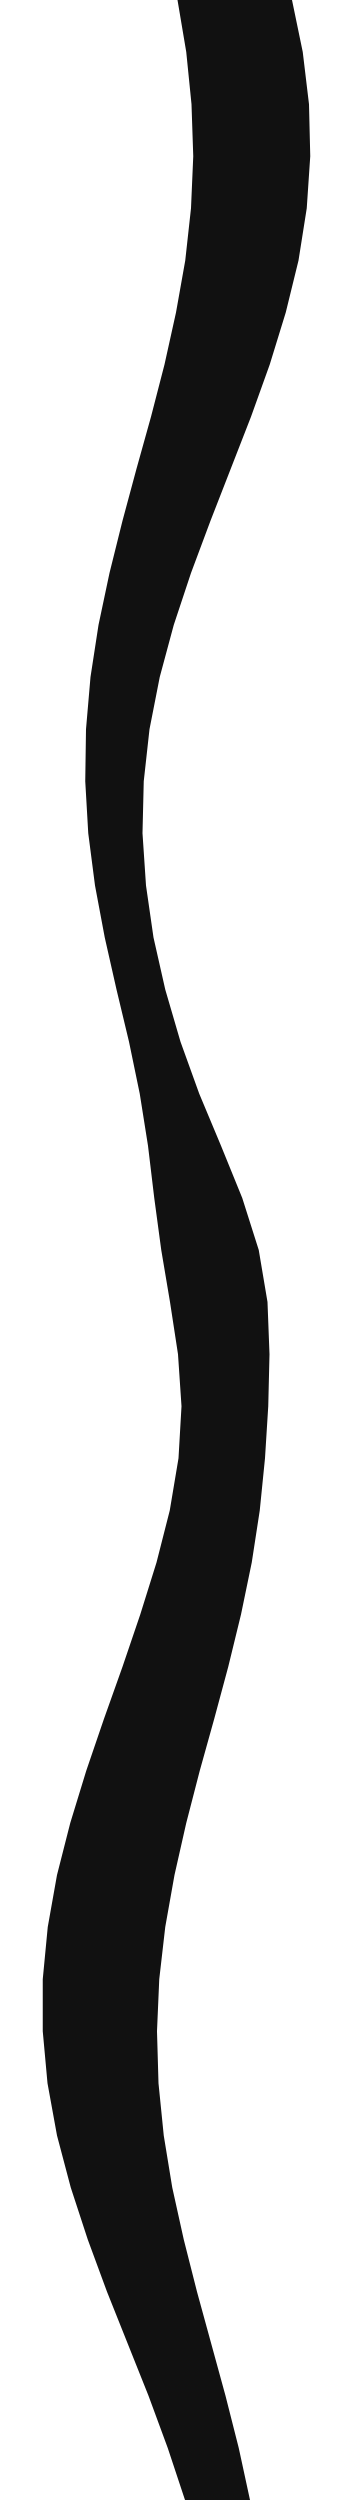
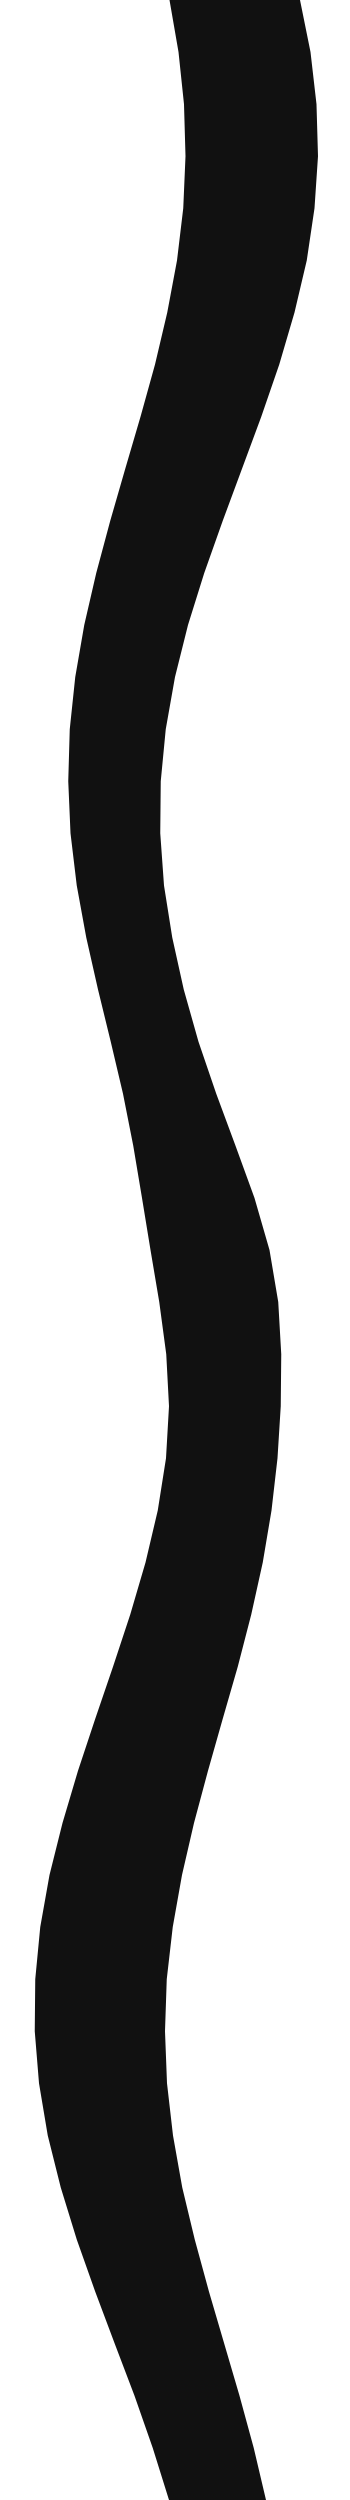
<svg xmlns="http://www.w3.org/2000/svg" viewBox="0 0 14 100" preserveAspectRatio="none">
-   <path fill="#111111" d="M 7.10 0.00 L 7.45 2.08 L 7.66 4.17 L 7.73 6.25 L 7.64 8.33 L 7.41 10.42 L 7.04 12.50 L 6.58 14.58 L 6.04 16.67 L 5.46 18.75 L 4.90 20.83 L 4.38 22.92 L 3.94 25.00 L 3.62 27.08 L 3.44 29.17 L 3.41 31.25 L 3.53 33.33 L 3.80 35.42 L 4.19 37.50 L 4.66 39.58 L 5.16 41.67 L 5.59 43.75 L 5.92 45.83 L 6.17 47.92 L 6.45 50.00 L 6.80 52.08 L 7.12 54.17 L 7.26 56.25 L 7.14 58.33 L 6.79 60.42 L 6.26 62.50 L 5.61 64.58 L 4.90 66.67 L 4.16 68.75 L 3.45 70.83 L 2.81 72.92 L 2.28 75.00 L 1.91 77.08 L 1.71 79.17 L 1.71 81.25 L 1.90 83.33 L 2.28 85.42 L 2.83 87.50 L 3.51 89.58 L 4.28 91.67 L 5.11 93.75 L 5.94 95.83 L 6.71 97.92 L 7.40 100.00 L 10.00 100.00 L 9.55 97.92 L 9.02 95.83 L 8.45 93.75 L 7.88 91.67 L 7.35 89.58 L 6.89 87.50 L 6.55 85.42 L 6.34 83.33 L 6.28 81.25 L 6.37 79.17 L 6.61 77.08 L 6.98 75.00 L 7.45 72.92 L 7.99 70.83 L 8.57 68.75 L 9.13 66.67 L 9.64 64.58 L 10.07 62.50 L 10.39 60.42 L 10.60 58.33 L 10.73 56.25 L 10.78 54.17 L 10.70 52.08 L 10.35 50.00 L 9.69 47.92 L 8.84 45.83 L 7.97 43.75 L 7.22 41.67 L 6.61 39.58 L 6.14 37.50 L 5.84 35.42 L 5.70 33.33 L 5.75 31.25 L 5.98 29.17 L 6.39 27.08 L 6.95 25.00 L 7.64 22.92 L 8.42 20.83 L 9.23 18.75 L 10.04 16.67 L 10.79 14.58 L 11.43 12.50 L 11.94 10.42 L 12.27 8.33 L 12.41 6.25 L 12.36 4.17 L 12.11 2.08 L 11.68 0.00 Z" />
+   <path fill="#111111" d="M 6.78 0.00 L 7.14 2.08 L 7.36 4.17 L 7.42 6.25 L 7.33 8.33 L 7.08 10.42 L 6.69 12.50 L 6.20 14.58 L 5.62 16.67 L 5.01 18.75 L 4.41 20.83 L 3.85 22.92 L 3.37 25.00 L 3.01 27.08 L 2.79 29.17 L 2.73 31.25 L 2.82 33.33 L 3.07 35.42 L 3.45 37.50 L 3.92 39.58 L 4.43 41.67 L 4.92 43.75 L 5.33 45.83 L 5.68 47.92 L 6.02 50.00 L 6.37 52.08 L 6.65 54.17 L 6.76 56.25 L 6.64 58.33 L 6.31 60.42 L 5.82 62.50 L 5.21 64.58 L 4.52 66.67 L 3.81 68.75 L 3.12 70.83 L 2.50 72.92 L 1.98 75.00 L 1.61 77.08 L 1.41 79.17 L 1.39 81.25 L 1.56 83.33 L 1.91 85.42 L 2.43 87.50 L 3.07 89.58 L 3.81 91.67 L 4.59 93.75 L 5.38 95.83 L 6.11 97.92 L 6.76 100.00 L 10.64 100.00 L 10.15 97.92 L 9.58 95.83 L 8.97 93.75 L 8.36 91.67 L 7.79 89.58 L 7.29 87.50 L 6.92 85.42 L 6.68 83.33 L 6.60 81.25 L 6.67 79.17 L 6.91 77.08 L 7.28 75.00 L 7.76 72.92 L 8.32 70.83 L 8.91 68.75 L 9.51 66.67 L 10.05 64.58 L 10.51 62.50 L 10.86 60.42 L 11.10 58.33 L 11.23 56.25 L 11.25 54.17 L 11.13 52.08 L 10.78 50.00 L 10.18 47.92 L 9.42 45.83 L 8.65 43.75 L 7.94 41.67 L 7.35 39.58 L 6.89 37.50 L 6.56 35.42 L 6.41 33.33 L 6.43 31.25 L 6.63 29.17 L 7.00 27.08 L 7.52 25.00 L 8.17 22.92 L 8.91 20.83 L 9.68 18.75 L 10.45 16.67 L 11.17 14.58 L 11.78 12.50 L 12.27 10.42 L 12.58 8.33 L 12.72 6.25 L 12.66 4.17 L 12.42 2.08 L 12.00 0.00 Z" />
</svg>
